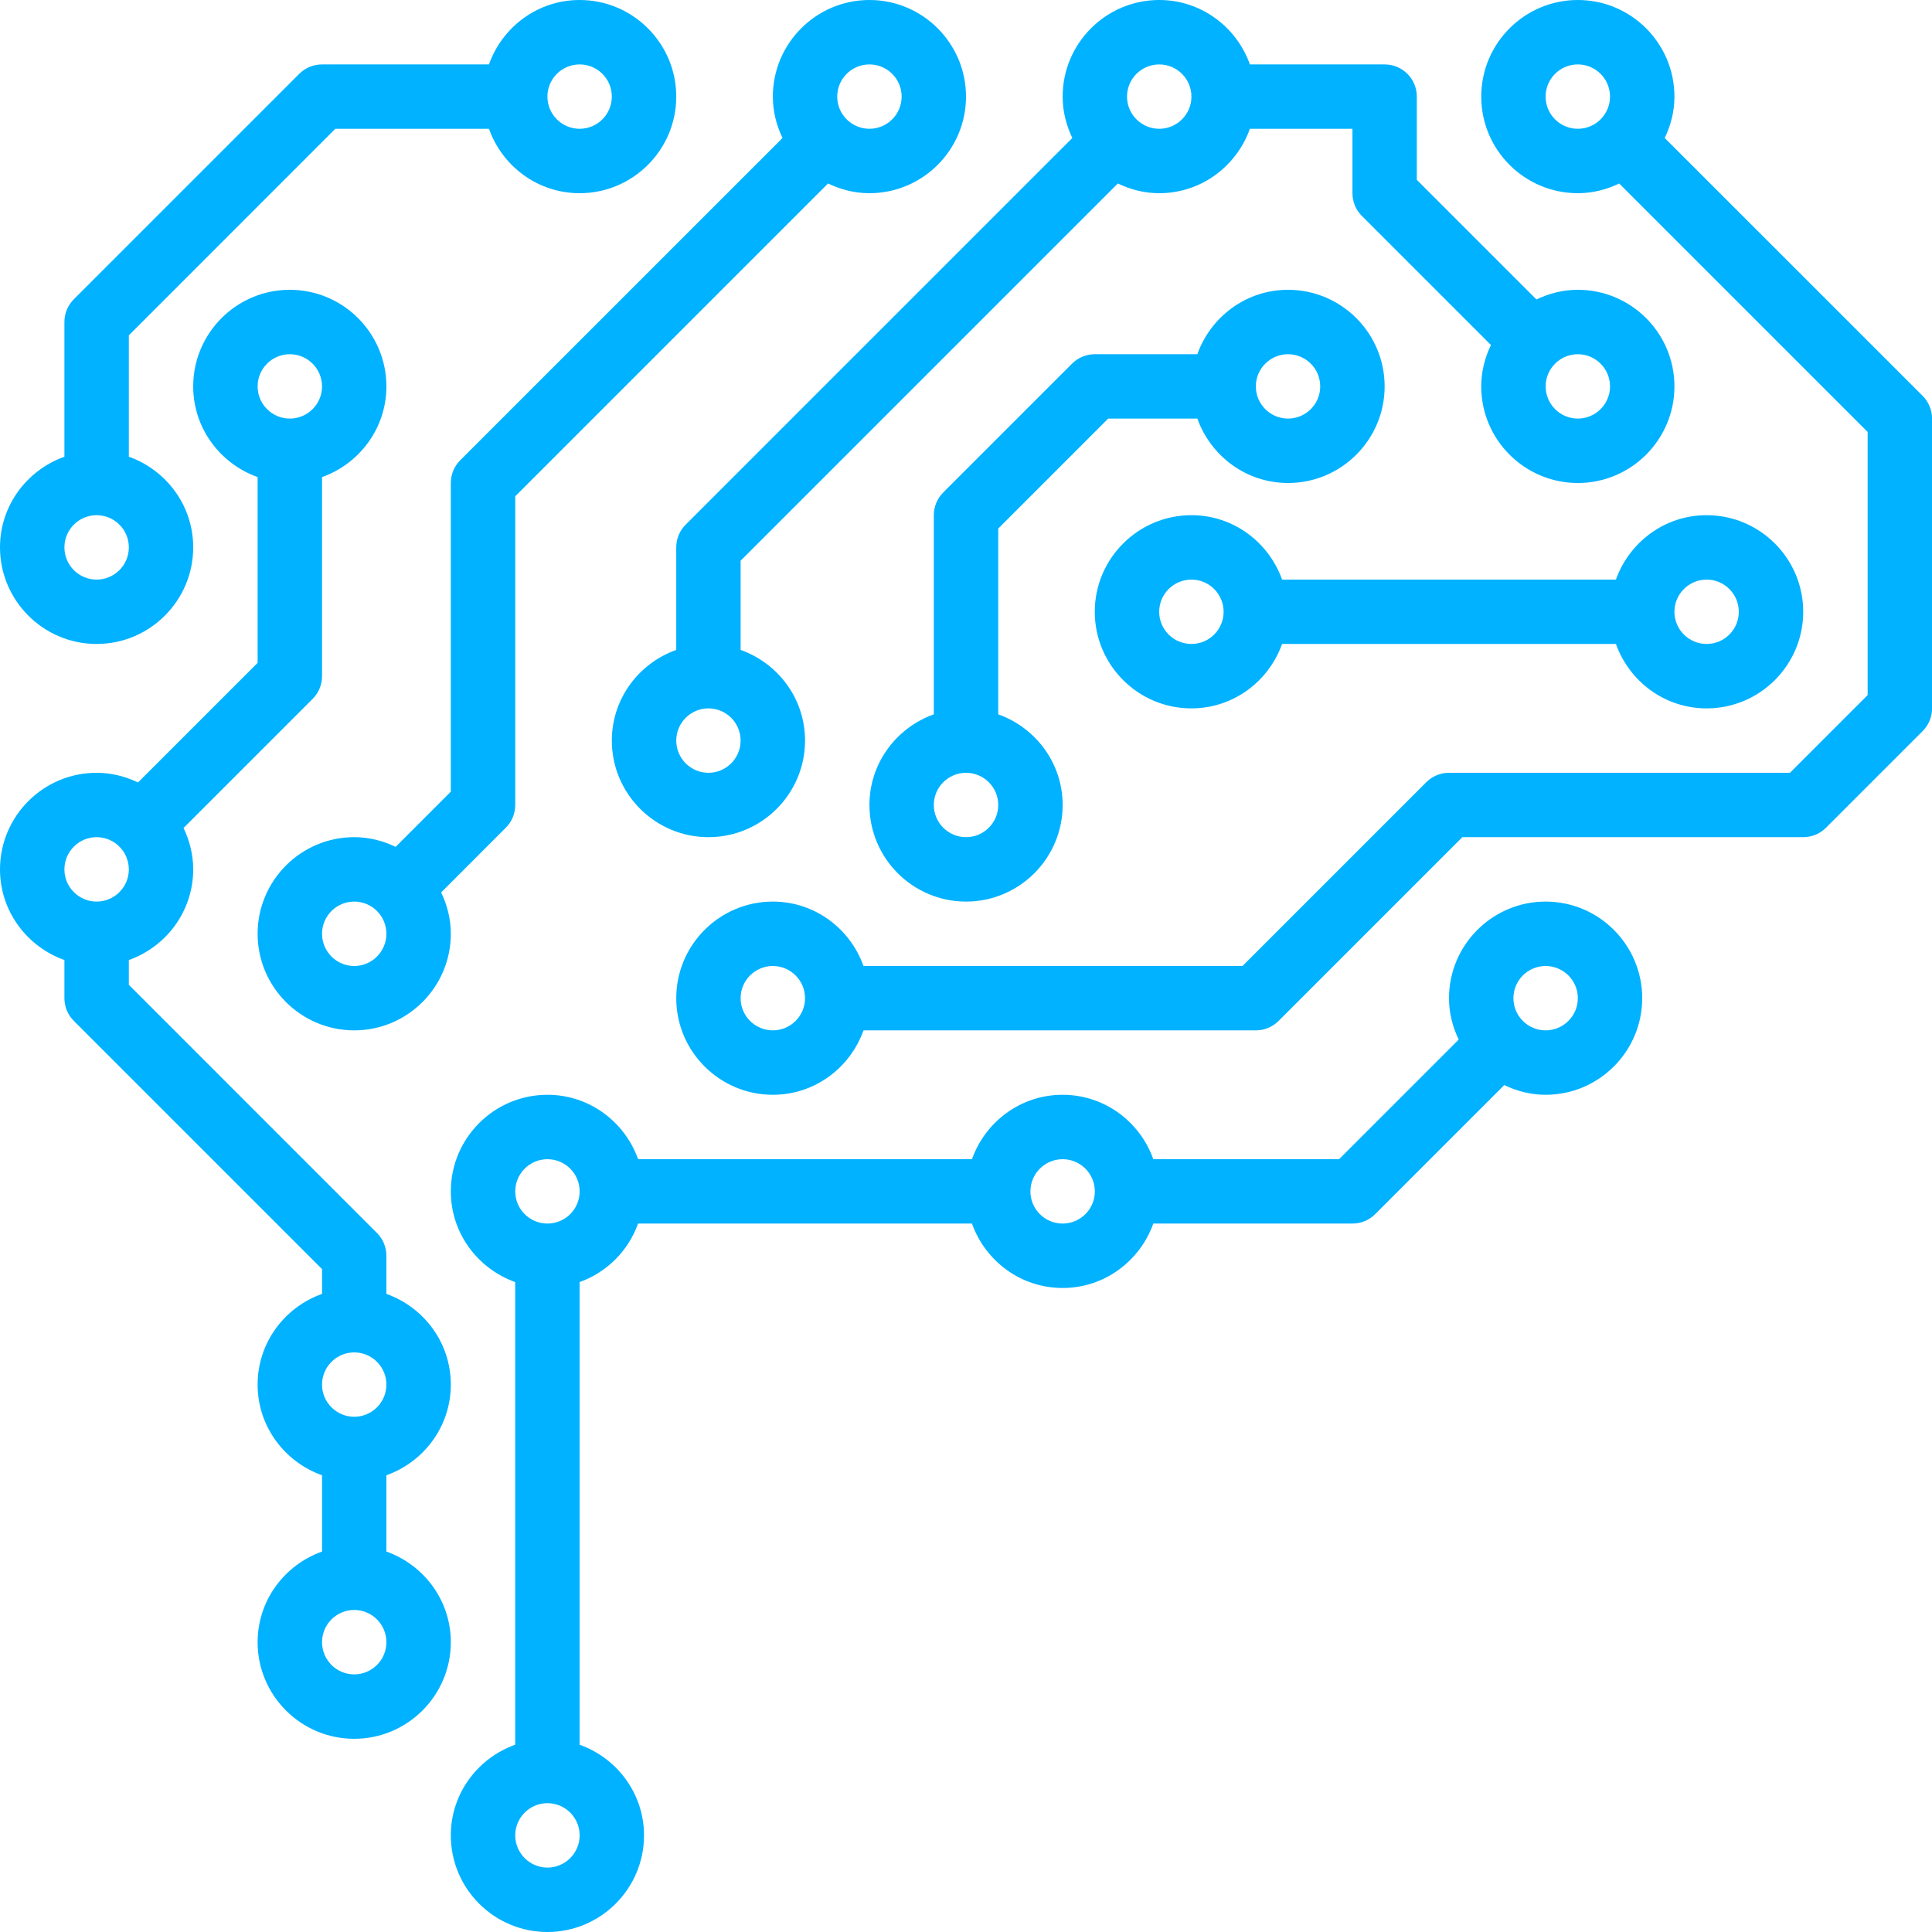
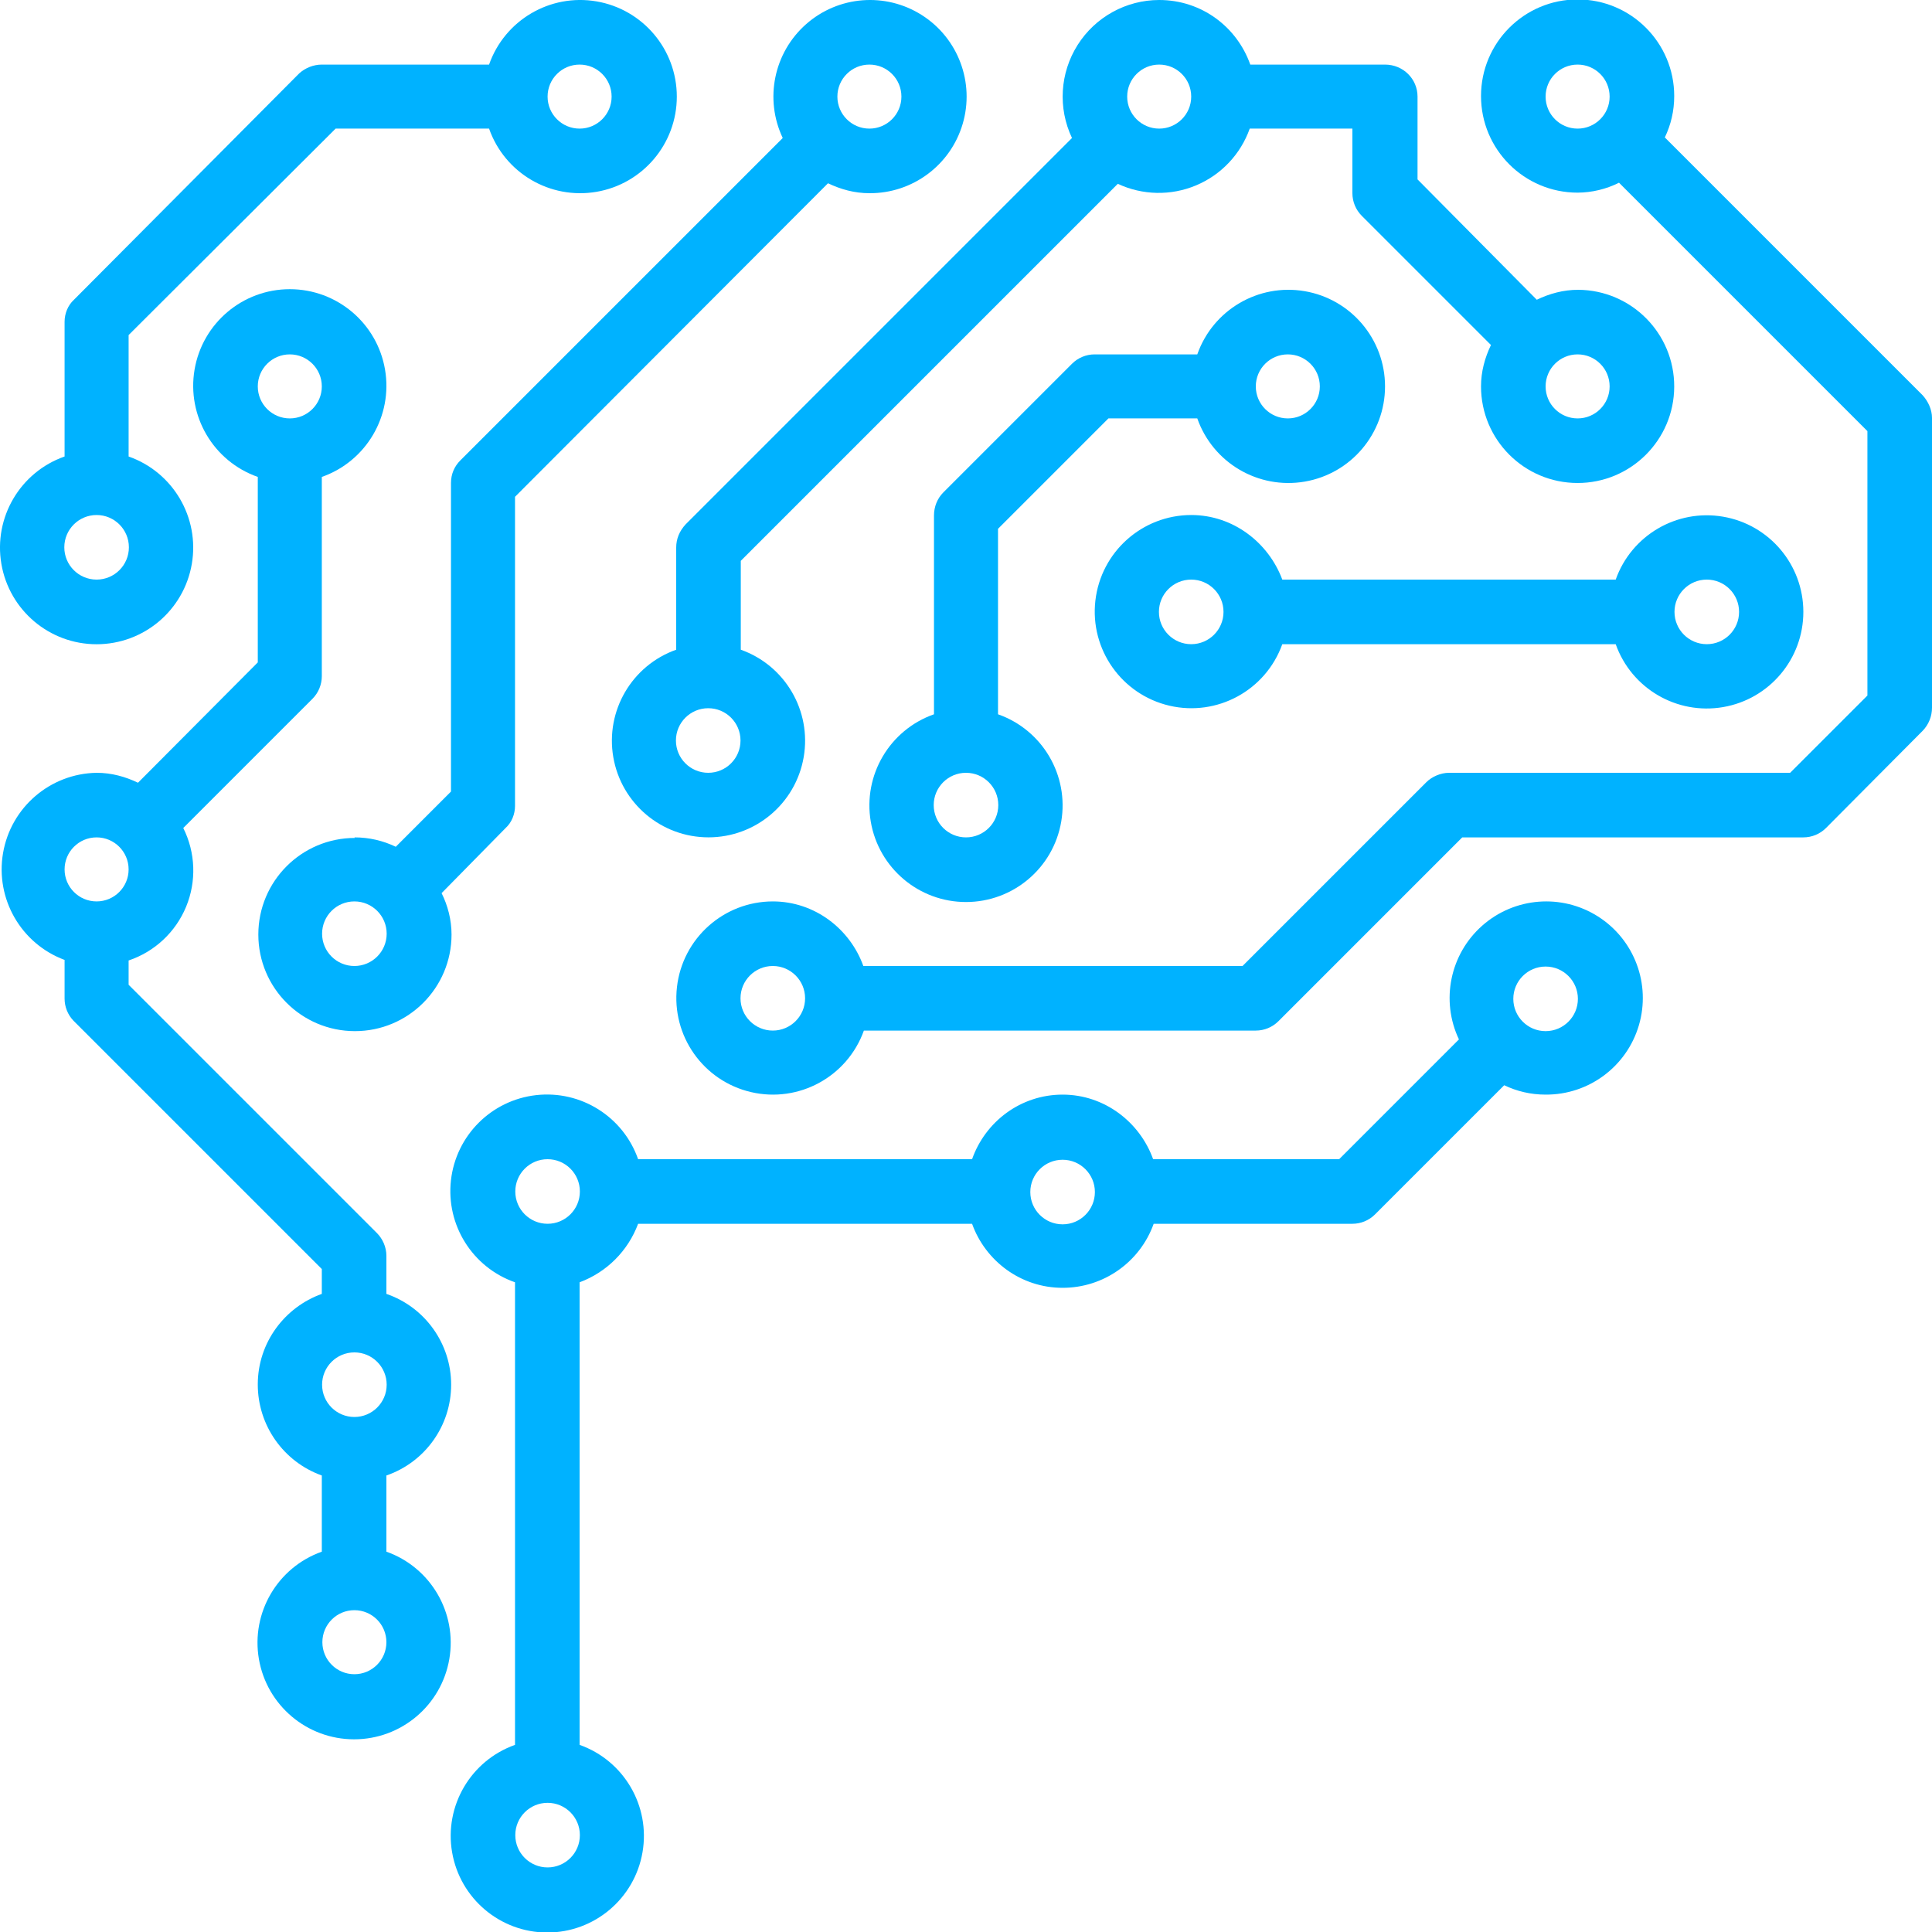
<svg xmlns="http://www.w3.org/2000/svg" width="35" height="35" viewBox="0 0 35 35" fill="none">
-   <path d="M21.584 9.333C22.343 9.333 22.985 9.823 23.226 10.5H29.274C29.516 9.823 30.157 9.333 30.917 9.333C31.882 9.333 32.667 10.118 32.667 11.083C32.667 12.048 31.882 12.833 30.917 12.833C30.157 12.833 29.516 12.344 29.274 11.666H23.226C22.984 12.344 22.343 12.833 21.583 12.833C20.618 12.833 19.833 12.048 19.833 11.083C19.833 10.118 20.619 9.333 21.584 9.333ZM30.917 11.666C31.238 11.666 31.5 11.405 31.5 11.083C31.5 10.761 31.238 10.5 30.917 10.5C30.596 10.5 30.334 10.761 30.334 11.083C30.334 11.405 30.596 11.666 30.917 11.666ZM21.584 11.666C21.905 11.666 22.167 11.405 22.167 11.083C22.167 10.761 21.905 10.5 21.584 10.5C21.262 10.5 21 10.761 21 11.083C21 11.405 21.262 11.666 21.584 11.666Z" fill="#00B2FF" />
-   <path d="M16.917 12.941V9.333C16.917 9.178 16.979 9.03 17.088 8.921L19.422 6.587C19.531 6.478 19.679 6.417 19.834 6.417H21.691C21.933 5.739 22.575 5.25 23.334 5.25C24.299 5.25 25.084 6.035 25.084 7C25.084 7.965 24.299 8.75 23.334 8.75C22.575 8.75 21.933 8.26 21.691 7.583H20.076L18.084 9.575V12.941C18.761 13.182 19.251 13.824 19.251 14.583C19.251 15.548 18.465 16.333 17.501 16.333C16.536 16.333 15.751 15.548 15.751 14.583C15.751 13.824 16.24 13.182 16.917 12.941ZM23.334 7.583C23.655 7.583 23.917 7.322 23.917 7C23.917 6.678 23.655 6.417 23.334 6.417C23.013 6.417 22.751 6.678 22.751 7C22.751 7.322 23.013 7.583 23.334 7.583ZM17.501 15.166C17.822 15.166 18.084 14.905 18.084 14.583C18.084 14.261 17.822 14 17.501 14C17.179 14 16.917 14.261 16.917 14.583C16.917 14.905 17.179 15.166 17.501 15.166Z" fill="#00B2FF" />
-   <path d="M6.417 15.166C6.687 15.166 6.939 15.232 7.167 15.342L8.167 14.342V8.75C8.167 8.595 8.228 8.447 8.338 8.337L14.176 2.5C14.066 2.271 14.001 2.019 14.001 1.75C14.001 0.785 14.786 0 15.751 0C16.715 0 17.5 0.785 17.5 1.75C17.5 2.715 16.715 3.5 15.751 3.5C15.481 3.5 15.229 3.434 15.001 3.324L9.334 8.991V14.583C9.334 14.738 9.273 14.886 9.163 14.995L7.992 16.167C8.101 16.395 8.167 16.647 8.167 16.916C8.167 17.881 7.382 18.666 6.417 18.666C5.452 18.666 4.667 17.881 4.667 16.916C4.667 15.952 5.452 15.166 6.417 15.166ZM15.751 2.333C16.072 2.333 16.334 2.072 16.334 1.75C16.334 1.428 16.072 1.167 15.751 1.167C15.429 1.167 15.167 1.428 15.167 1.75C15.167 2.072 15.429 2.333 15.751 2.333ZM6.417 17.5C6.739 17.5 7 17.238 7 16.916C7 16.594 6.739 16.333 6.417 16.333C6.096 16.333 5.834 16.594 5.834 16.916C5.834 17.238 6.096 17.5 6.417 17.5Z" fill="#00B2FF" />
-   <path d="M1.167 8.274V5.833C1.167 5.678 1.228 5.53 1.338 5.421L5.421 1.338C5.53 1.228 5.679 1.167 5.834 1.167H8.858C9.099 0.489 9.741 0 10.501 0C11.465 0 12.251 0.785 12.251 1.75C12.251 2.715 11.465 3.5 10.501 3.5C9.741 3.5 9.099 3.011 8.858 2.333H6.075L2.334 6.075V8.274C3.011 8.515 3.5 9.157 3.5 9.916C3.5 10.881 2.715 11.666 1.75 11.666C0.786 11.666 0 10.881 0 9.916C0 9.157 0.49 8.515 1.167 8.274ZM10.501 2.333C10.822 2.333 11.084 2.072 11.084 1.75C11.084 1.428 10.822 1.167 10.501 1.167C10.179 1.167 9.917 1.428 9.917 1.75C9.917 2.072 10.179 2.333 10.501 2.333ZM1.75 10.5C2.072 10.5 2.334 10.239 2.334 9.916C2.334 9.595 2.072 9.333 1.75 9.333C1.429 9.333 1.167 9.595 1.167 9.916C1.167 10.239 1.429 10.5 1.75 10.5Z" fill="#00B2FF" />
-   <path d="M9.333 31.607V23.226C8.657 22.984 8.167 22.343 8.167 21.583C8.167 20.618 8.952 19.833 9.917 19.833C10.677 19.833 11.318 20.322 11.56 21H17.608C17.849 20.322 18.491 19.833 19.25 19.833C20.01 19.833 20.652 20.322 20.893 21H24.259L26.426 18.833C26.316 18.605 26.25 18.352 26.25 18.083C26.25 17.118 27.036 16.333 28 16.333C28.965 16.333 29.75 17.118 29.75 18.083C29.75 19.048 28.965 19.833 28 19.833C27.731 19.833 27.479 19.767 27.251 19.657L24.913 21.995C24.804 22.105 24.655 22.166 24.5 22.166H20.893C20.652 22.843 20.01 23.333 19.25 23.333C18.491 23.333 17.849 22.843 17.608 22.166H11.559C11.383 22.66 10.994 23.049 10.5 23.226V31.607C11.177 31.849 11.667 32.49 11.667 33.25C11.667 34.215 10.881 35 9.917 35C8.952 35 8.167 34.215 8.167 33.25C8.167 32.49 8.656 31.849 9.333 31.607ZM28 18.666C28.322 18.666 28.584 18.405 28.584 18.083C28.584 17.761 28.322 17.5 28 17.5C27.679 17.5 27.417 17.761 27.417 18.083C27.417 18.405 27.679 18.666 28 18.666ZM19.25 22.166C19.572 22.166 19.834 21.905 19.834 21.583C19.834 21.261 19.572 21 19.25 21C18.929 21 18.667 21.261 18.667 21.583C18.667 21.905 18.929 22.166 19.25 22.166ZM9.917 33.833C10.239 33.833 10.501 33.571 10.501 33.249C10.501 32.928 10.239 32.666 9.917 32.666C9.596 32.666 9.334 32.928 9.334 33.249C9.334 33.571 9.596 33.833 9.917 33.833ZM9.917 22.166C10.239 22.166 10.501 21.905 10.501 21.583C10.501 21.261 10.239 21 9.917 21C9.596 21 9.334 21.261 9.334 21.583C9.334 21.905 9.596 22.166 9.917 22.166Z" fill="#00B2FF" />
-   <path d="M12.251 11.774V9.916C12.251 9.761 12.312 9.613 12.422 9.504L19.426 2.5C19.317 2.271 19.251 2.019 19.251 1.75C19.251 0.785 20.036 0 21.001 0C21.76 0 22.402 0.489 22.643 1.167H25.084C25.406 1.167 25.667 1.427 25.667 1.75V3.258L27.834 5.425C28.062 5.316 28.314 5.25 28.584 5.25C29.549 5.25 30.334 6.035 30.334 7C30.334 7.965 29.549 8.75 28.584 8.75C27.619 8.75 26.834 7.965 26.834 7C26.834 6.73 26.9 6.478 27.01 6.25L24.672 3.912C24.562 3.803 24.501 3.655 24.501 3.5V2.333H22.643C22.402 3.011 21.76 3.5 21.001 3.5C20.731 3.5 20.479 3.434 20.251 3.324L13.417 10.158V11.774C14.095 12.015 14.584 12.657 14.584 13.416C14.584 14.381 13.799 15.166 12.834 15.166C11.869 15.166 11.084 14.381 11.084 13.416C11.084 12.657 11.573 12.015 12.251 11.774ZM28.584 7.583C28.905 7.583 29.167 7.322 29.167 7C29.167 6.678 28.905 6.417 28.584 6.417C28.263 6.417 28.001 6.678 28.001 7C28.001 7.322 28.263 7.583 28.584 7.583ZM21.001 2.333C21.322 2.333 21.584 2.072 21.584 1.75C21.584 1.428 21.322 1.167 21.001 1.167C20.679 1.167 20.417 1.428 20.417 1.75C20.417 2.072 20.679 2.333 21.001 2.333ZM12.834 14C13.155 14 13.417 13.738 13.417 13.416C13.417 13.094 13.155 12.833 12.834 12.833C12.513 12.833 12.251 13.094 12.251 13.416C12.251 13.738 12.513 14 12.834 14Z" fill="#00B2FF" />
-   <path d="M14.001 16.333C14.76 16.333 15.402 16.823 15.643 17.5H22.509L25.838 14.171C25.947 14.061 26.096 14 26.25 14H32.426L33.834 12.592V7.825L29.333 3.324C29.105 3.434 28.853 3.5 28.584 3.5C27.619 3.5 26.834 2.715 26.834 1.75C26.834 0.785 27.619 0 28.584 0C29.549 0 30.334 0.785 30.334 1.75C30.334 2.019 30.268 2.271 30.158 2.5L34.83 7.171C34.939 7.28 35.001 7.428 35.001 7.583V12.833C35.001 12.988 34.939 13.136 34.83 13.245L33.08 14.995C32.971 15.105 32.822 15.166 32.667 15.166H26.492L23.163 18.495C23.054 18.605 22.905 18.666 22.75 18.666H15.643C15.402 19.344 14.76 19.833 14.001 19.833C13.036 19.833 12.251 19.048 12.251 18.083C12.251 17.118 13.036 16.333 14.001 16.333ZM28.584 1.167C28.262 1.167 28 1.428 28 1.75C28 2.072 28.262 2.333 28.584 2.333C28.905 2.333 29.167 2.072 29.167 1.75C29.167 1.428 28.905 1.167 28.584 1.167ZM14.001 18.666C14.322 18.666 14.584 18.405 14.584 18.083C14.584 17.761 14.322 17.5 14.001 17.5C13.679 17.5 13.417 17.761 13.417 18.083C13.417 18.405 13.679 18.666 14.001 18.666Z" fill="#00B2FF" />
-   <path d="M1.75 14C2.02 14 2.272 14.066 2.5 14.175L4.667 12.008V8.643C3.99 8.401 3.5 7.759 3.5 7C3.5 6.035 4.285 5.25 5.25 5.25C6.215 5.25 7 6.035 7 7C7 7.759 6.511 8.401 5.834 8.643V12.25C5.834 12.405 5.772 12.553 5.663 12.662L3.325 15C3.434 15.228 3.5 15.48 3.5 15.75C3.5 16.509 3.011 17.151 2.334 17.392V17.841L6.829 22.337C6.939 22.446 7 22.595 7 22.75V23.44C7.678 23.682 8.167 24.323 8.167 25.083C8.167 25.842 7.678 26.484 7 26.726V28.108C7.678 28.349 8.167 28.991 8.167 29.75C8.167 30.715 7.382 31.5 6.417 31.5C5.452 31.5 4.667 30.715 4.667 29.75C4.667 28.991 5.156 28.349 5.834 28.108V26.726C5.156 26.484 4.667 25.842 4.667 25.083C4.667 24.323 5.156 23.682 5.834 23.44V22.991L1.338 18.495C1.228 18.386 1.167 18.238 1.167 18.083V17.392C0.49 17.151 0 16.509 0 15.75C0 14.785 0.785 14 1.75 14ZM5.25 7.583C5.572 7.583 5.834 7.322 5.834 7C5.834 6.678 5.572 6.417 5.25 6.417C4.929 6.417 4.667 6.678 4.667 7C4.667 7.322 4.929 7.583 5.25 7.583ZM6.417 30.333C6.738 30.333 7 30.072 7 29.75C7 29.427 6.738 29.166 6.417 29.166C6.096 29.166 5.834 29.427 5.834 29.75C5.834 30.072 6.096 30.333 6.417 30.333ZM6.417 25.666C6.738 25.666 7 25.405 7 25.083C7 24.761 6.738 24.5 6.417 24.5C6.096 24.5 5.834 24.761 5.834 25.083C5.834 25.405 6.096 25.666 6.417 25.666ZM1.75 16.333C2.072 16.333 2.334 16.072 2.334 15.75C2.334 15.428 2.072 15.166 1.75 15.166C1.429 15.166 1.167 15.428 1.167 15.75C1.167 16.072 1.429 16.333 1.75 16.333Z" fill="#00B2FF" />
+   <path d="M21.58 9.33c.76 0 1.4.5 1.65 1.17h6.04a1.75 1.75 0 1 1 0 1.17h-6.04a1.75 1.75 0 1 1-1.65-2.34Zm9.34 2.34a.58.58 0 1 0 0-1.17.58.58 0 0 0 0 1.17Zm-9.34 0a.58.58 0 1 0 0-1.17.58.58 0 0 0 0 1.17Z" fill="#00B2FF" />
+   <path d="M16.92 12.94v-3.6c0-.16.06-.31.17-.42l2.33-2.33a.58.58 0 0 1 .41-.17h1.86a1.75 1.75 0 1 1 0 1.16h-1.61l-2 2v3.36a1.75 1.75 0 1 1-1.16 0Zm6.41-5.36a.58.58 0 1 0 0-1.16.58.58 0 0 0 0 1.16Zm-5.83 7.59a.58.58 0 1 0 0-1.17.58.58 0 0 0 0 1.17Zm-11.08 0c.27 0 .52.06.75.17l1-1V8.75c0-.16.06-.3.17-.41l5.84-5.84a1.75 1.75 0 1 1 1.57 1c-.27 0-.52-.07-.75-.18L9.33 9v5.6c0 .15-.06.3-.17.4L8 16.18c.11.22.18.48.18.75a1.75 1.75 0 1 1-1.75-1.75Zm9.33-12.84a.58.58 0 1 0 0-1.16.58.58 0 0 0 0 1.16ZM6.42 17.5a.58.58 0 1 0 0-1.17.58.58 0 0 0 0 1.17ZM1.17 8.27V5.83c0-.15.06-.3.17-.4l4.08-4.1c.11-.1.26-.16.41-.16h3.03a1.75 1.75 0 1 1 0 1.16H6.08L2.33 6.07v2.2a1.75 1.75 0 1 1-1.16 0Zm9.33-5.94a.58.58 0 1 0 0-1.16.58.58 0 0 0 0 1.16ZM1.75 10.5a.58.58 0 1 0 0-1.17.58.58 0 0 0 0 1.17Zm7.58 21.1v-8.37A1.75 1.75 0 1 1 11.56 21h6.05c.24-.68.88-1.17 1.64-1.17.76 0 1.4.5 1.64 1.17h3.37l2.17-2.17a1.75 1.75 0 1 1 1.57 1c-.27 0-.52-.06-.75-.17L24.91 22a.58.58 0 0 1-.41.17h-3.6a1.75 1.75 0 0 1-1.65 1.16c-.76 0-1.4-.49-1.64-1.16h-6.05a1.8 1.8 0 0 1-1.06 1.06v8.38a1.75 1.75 0 1 1-1.17 0ZM28 18.68a.58.58 0 1 0 0-1.17.58.58 0 0 0 0 1.17Zm-8.75 3.5a.58.58 0 1 0 0-1.17.58.58 0 0 0 0 1.17ZM9.92 33.83a.58.58 0 1 0 0-1.17.58.58 0 0 0 0 1.17Zm0-11.66a.58.58 0 1 0 0-1.17.58.58 0 0 0 0 1.17Z" fill="#00B2FF" />
+   <path d="M12.25 11.77V9.92c0-.16.06-.3.17-.42l7-7A1.75 1.75 0 0 1 21 0c.77 0 1.41.49 1.65 1.17h2.44c.33 0 .59.26.59.58v1.5l2.16 2.18c.23-.11.48-.18.75-.18A1.75 1.75 0 1 1 26.83 7c0-.27.07-.52.18-.75l-2.34-2.34a.58.58 0 0 1-.17-.41V2.33h-1.86a1.75 1.75 0 0 1-2.39 1l-6.83 6.83v1.61a1.75 1.75 0 1 1-1.17 0Zm16.33-4.19a.58.58 0 1 0 0-1.16.58.58 0 0 0 0 1.16ZM21 2.33a.58.58 0 1 0 0-1.16.58.58 0 0 0 0 1.16ZM12.83 14a.58.58 0 1 0 0-1.17.58.58 0 0 0 0 1.17Z" fill="#00B2FF" />
+   <path d="M14 16.33c.76 0 1.4.5 1.64 1.17h6.87l3.33-3.33c.1-.1.26-.17.41-.17h6.18l1.4-1.4V7.81l-4.5-4.5a1.7 1.7 0 0 1-.75.18 1.75 1.75 0 1 1 1.75-1.75c0 .27-.06.52-.17.75l4.67 4.67c.1.11.17.26.17.41v5.25a.6.6 0 0 1-.17.42L33.08 15a.58.58 0 0 1-.41.17h-6.18l-3.33 3.33a.58.58 0 0 1-.41.17h-7.1A1.75 1.75 0 1 1 14 16.33ZM28.58 1.17a.58.58 0 1 0 0 1.16.58.58 0 0 0 0-1.16ZM14 18.67a.58.58 0 1 0 0-1.17.58.58 0 0 0 0 1.17ZM1.75 14c.27 0 .52.07.75.18L4.67 12V8.64a1.75 1.75 0 1 1 1.16 0v3.61c0 .15-.06.3-.17.41L3.32 15a1.72 1.72 0 0 1-.99 2.4v.44l4.5 4.5c.1.1.17.25.17.41v.69a1.74 1.74 0 0 1 0 3.29v1.38a1.75 1.75 0 1 1-1.17 0v-1.38a1.75 1.75 0 0 1-1.16-1.65c0-.76.49-1.4 1.16-1.64v-.45l-4.5-4.5a.58.58 0 0 1-.16-.4v-.7A1.75 1.75 0 0 1 1.75 14Zm3.5-6.42a.58.58 0 1 0 0-1.16.58.58 0 0 0 0 1.16Zm1.17 22.75a.58.58 0 1 0 0-1.16.58.58 0 0 0 0 1.16Zm0-4.66a.58.58 0 1 0 0-1.17.58.58 0 0 0 0 1.17Zm-4.67-9.34a.58.58 0 1 0 0-1.16.58.58 0 0 0 0 1.16Z" fill="#00B2FF" />
</svg>
